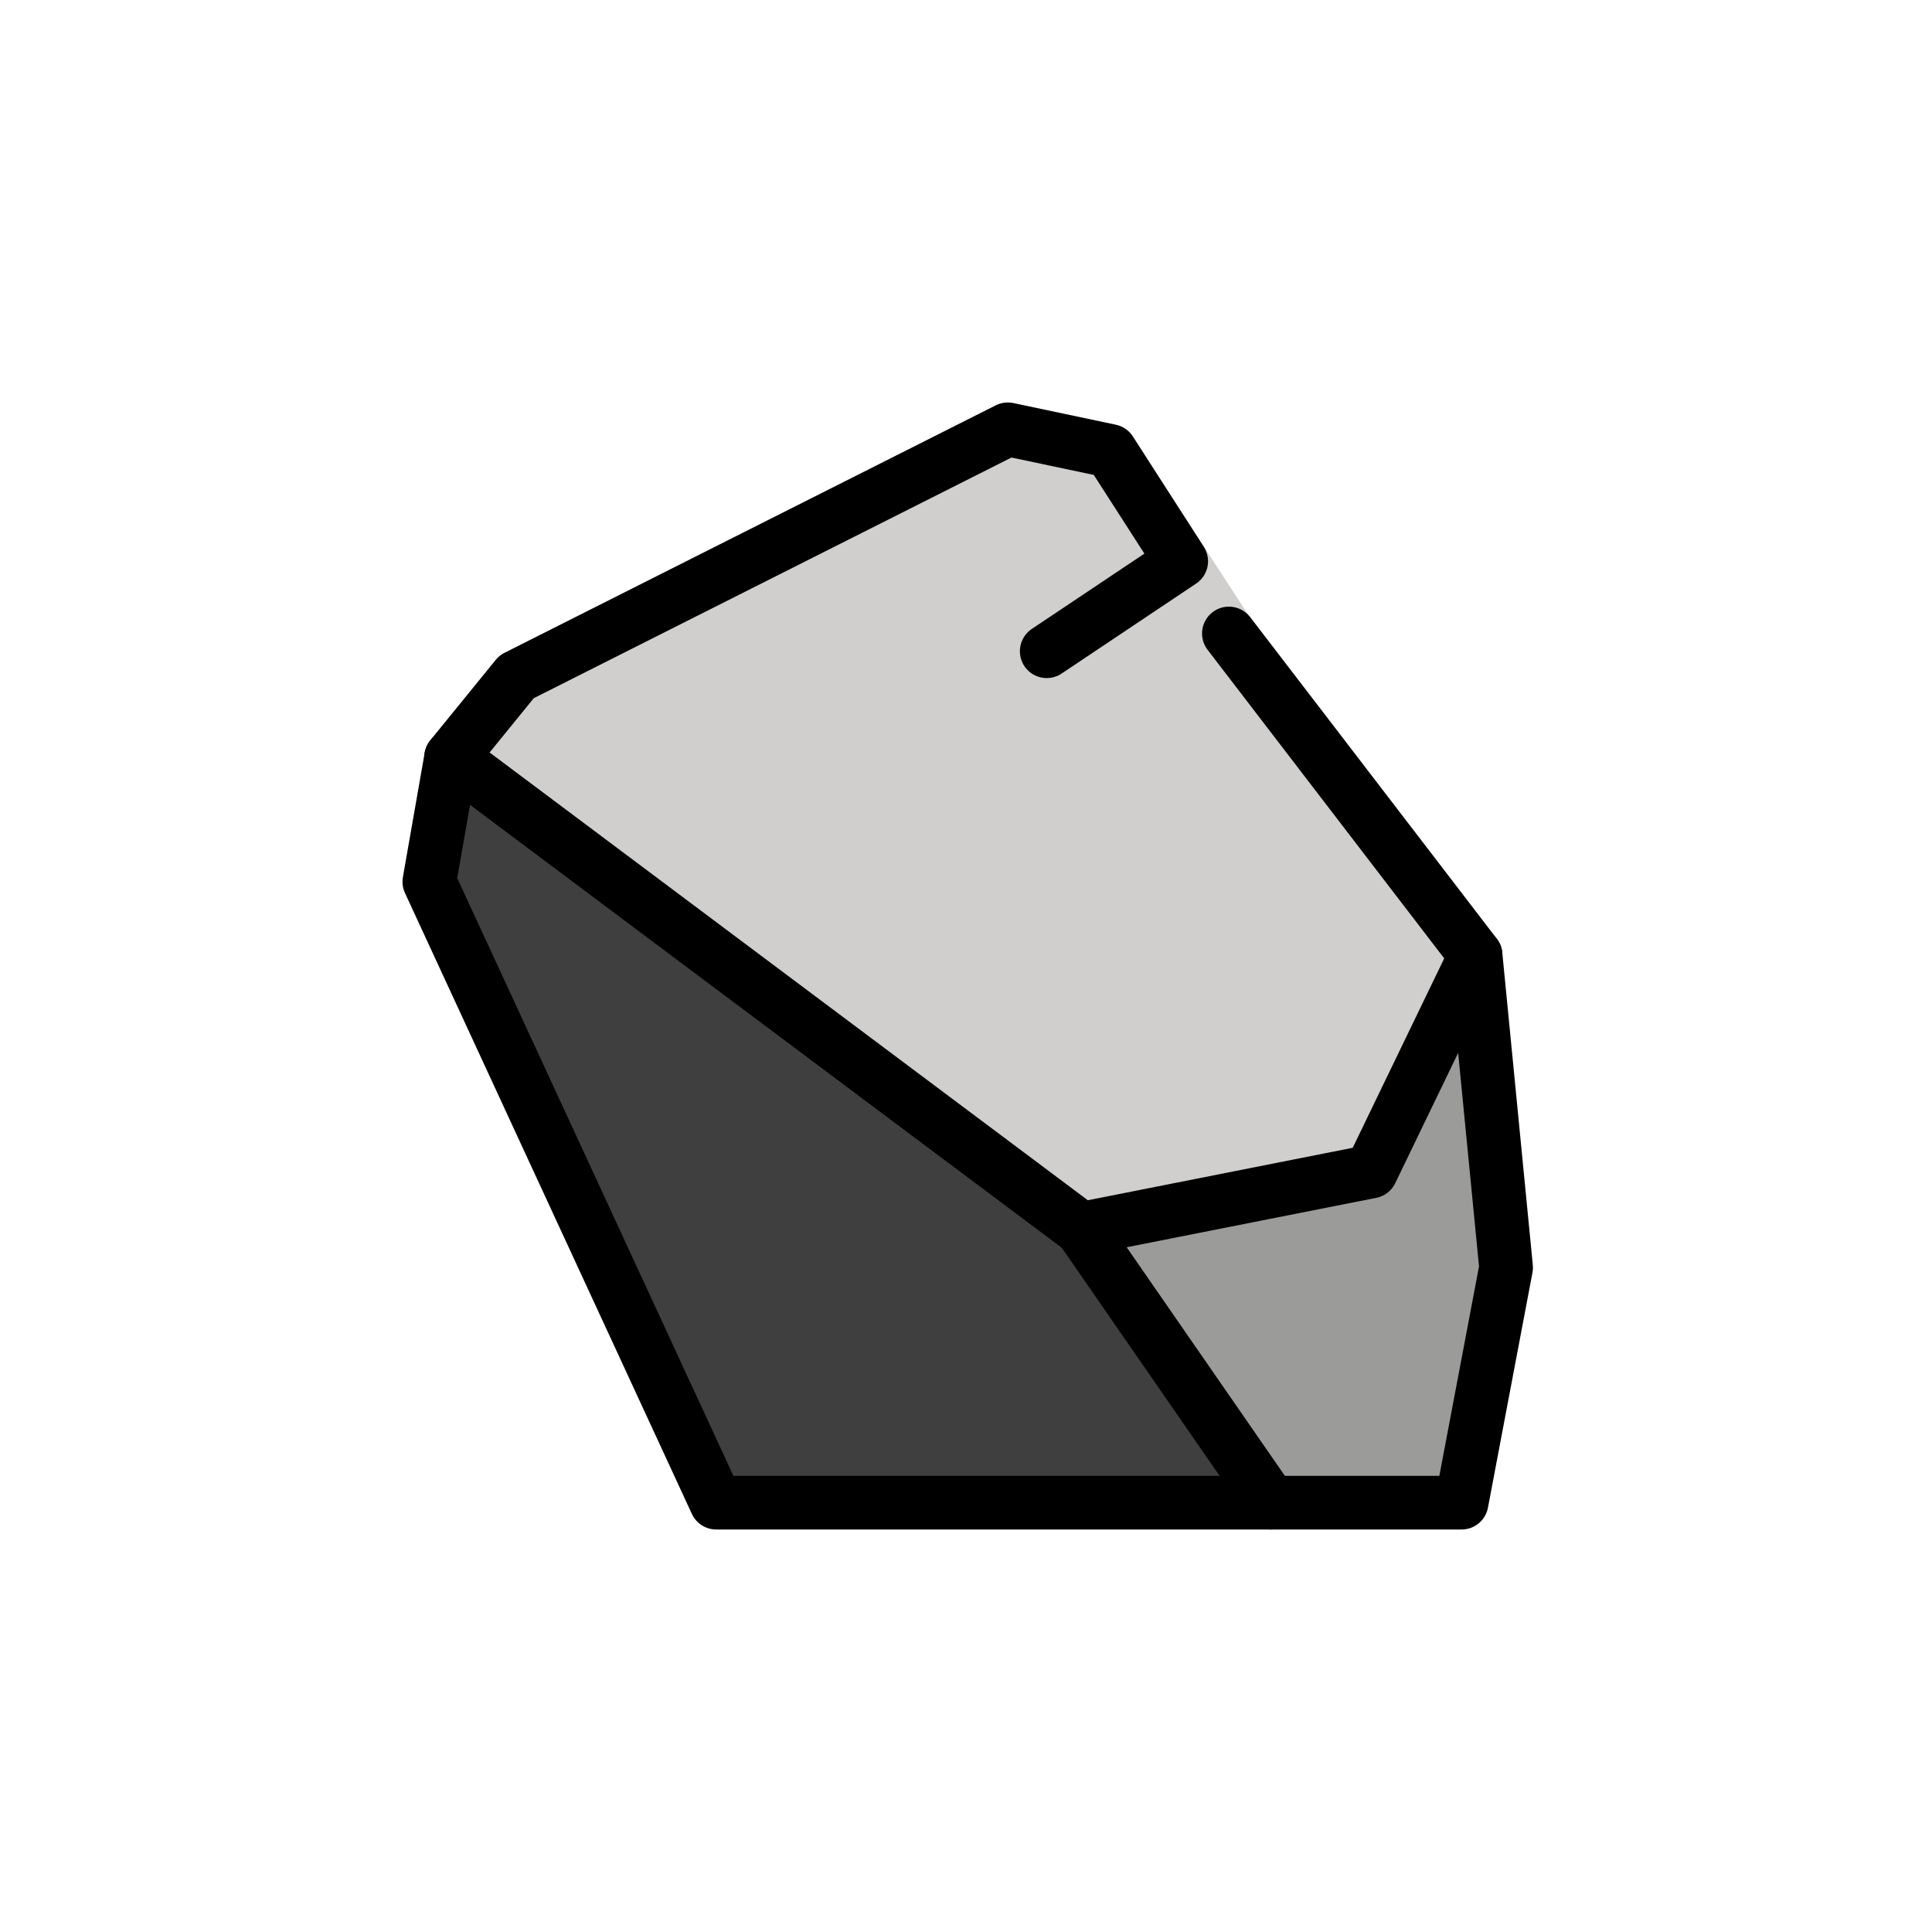
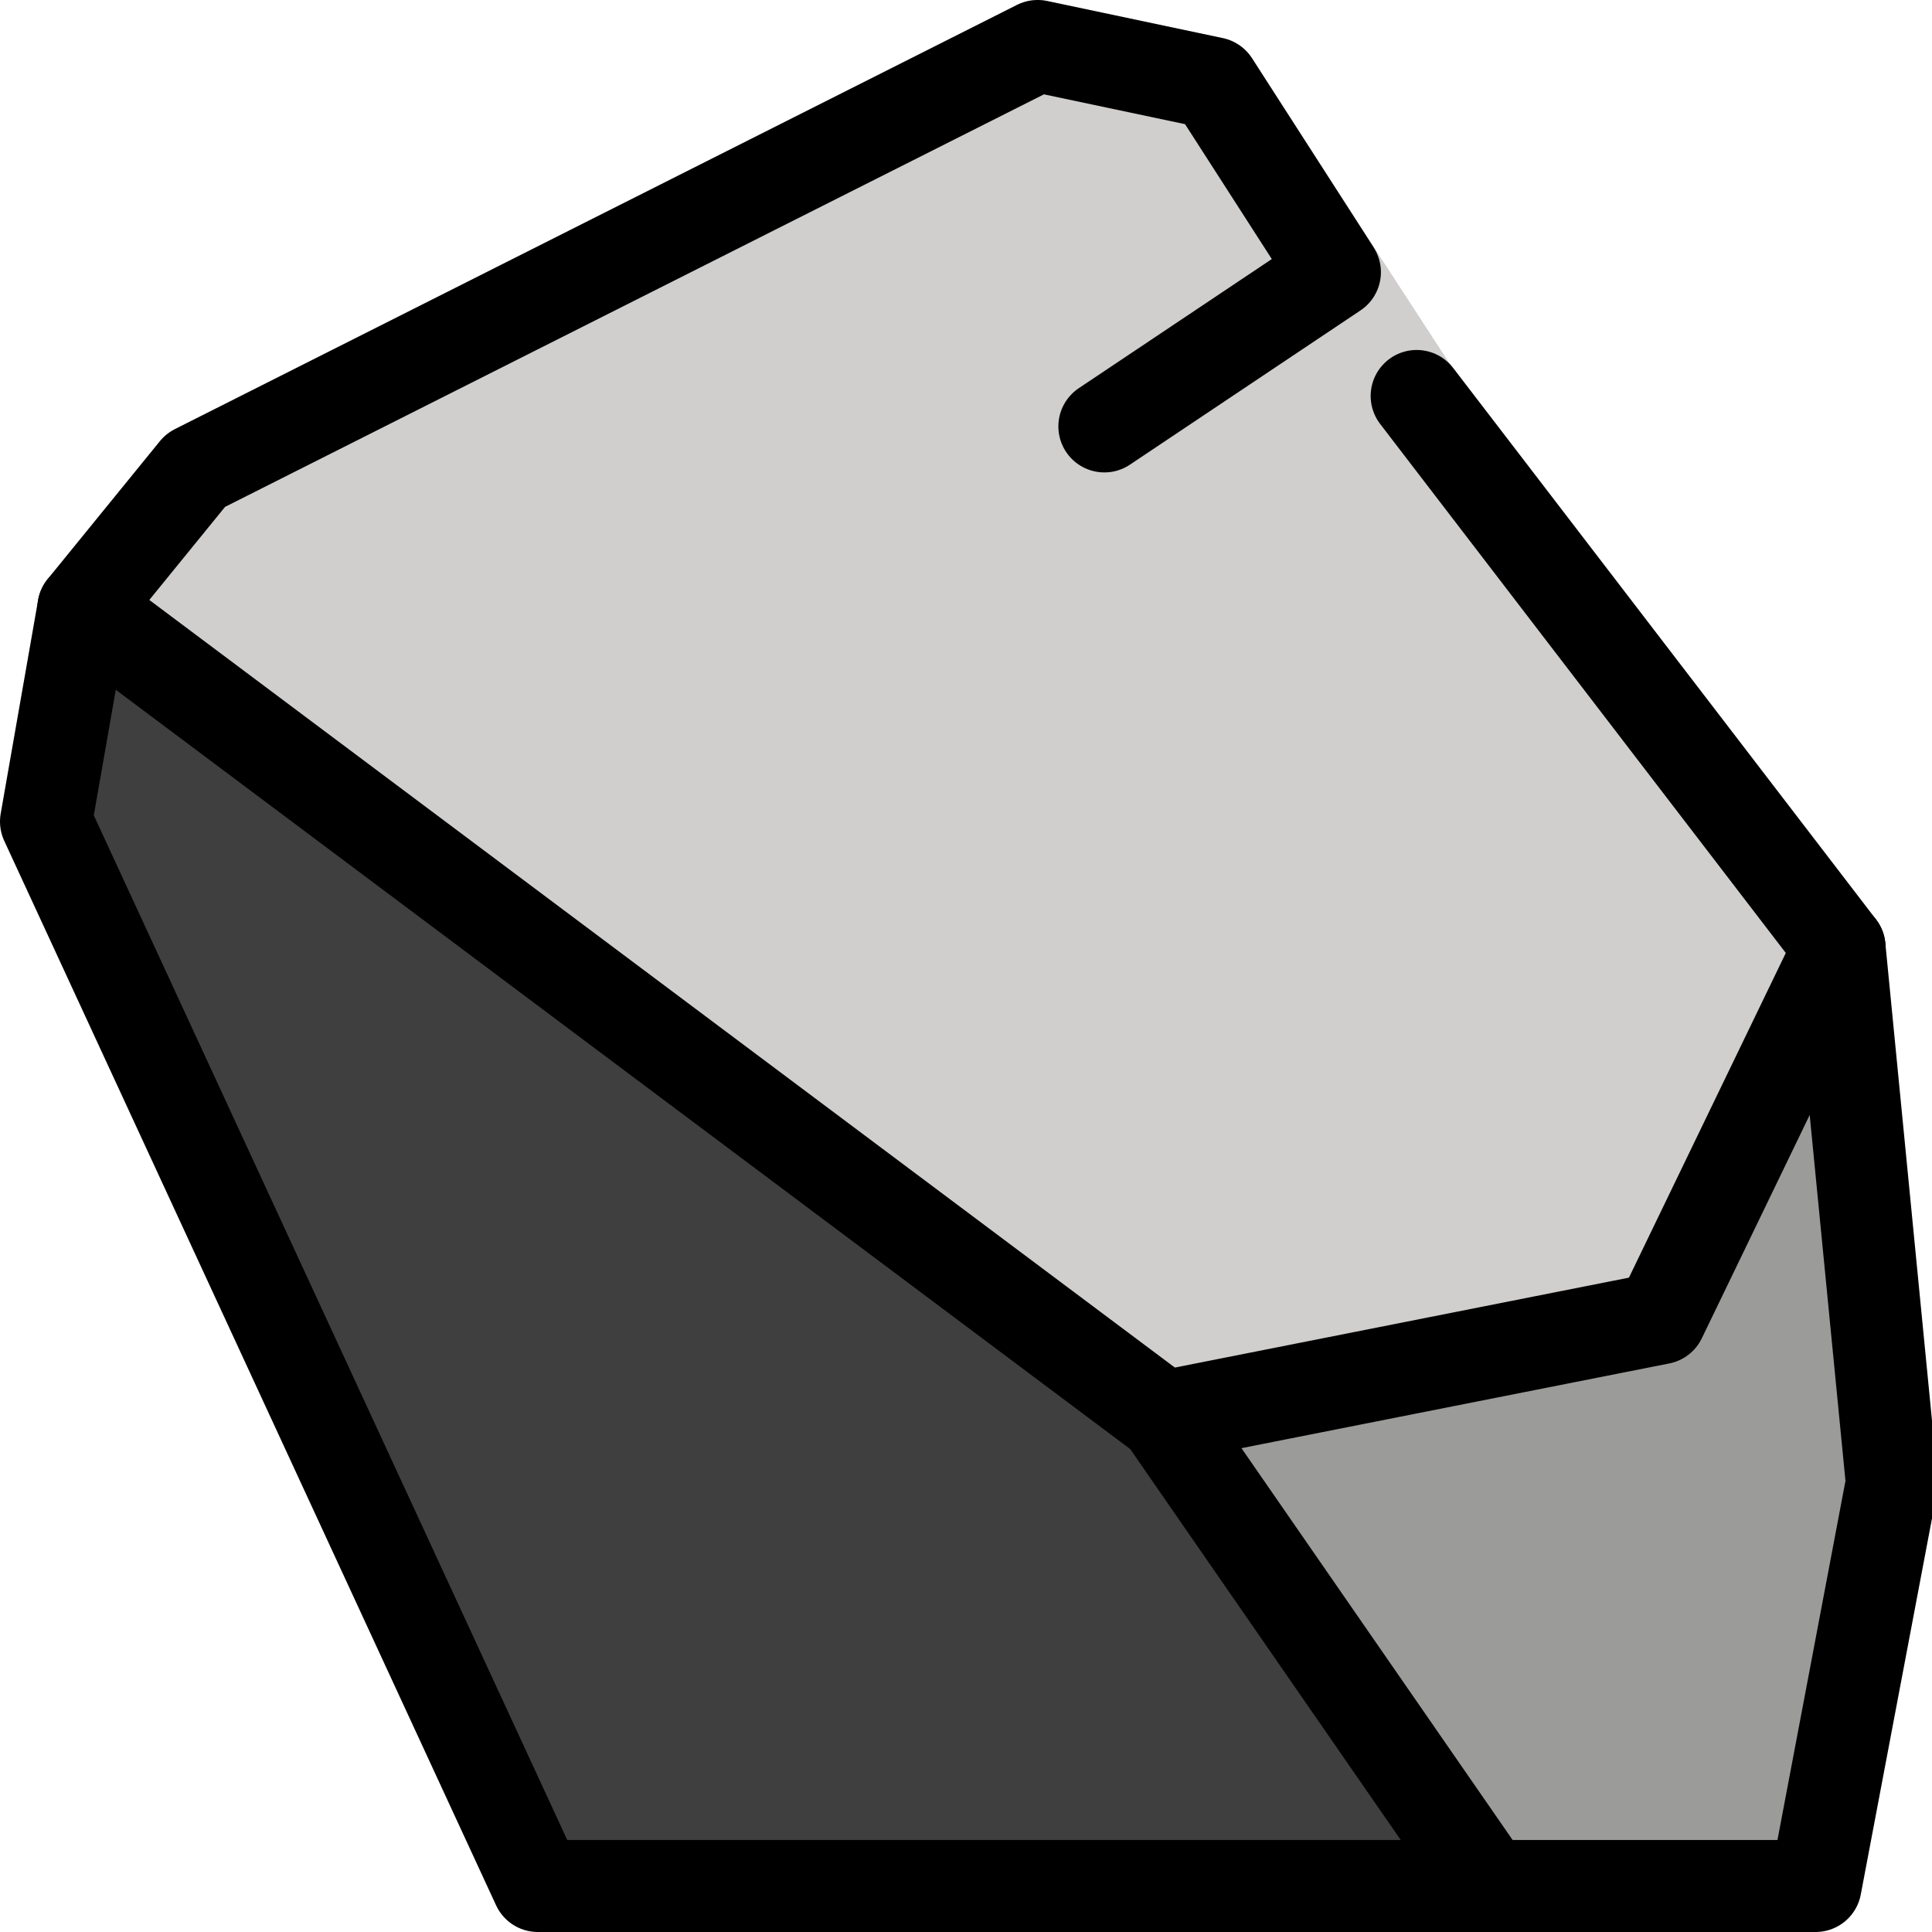
- <svg xmlns="http://www.w3.org/2000/svg" id="emoji" viewBox="0 0 72 72">
+ <svg xmlns="http://www.w3.org/2000/svg" id="emoji" viewBox="15 15 42 42">
  <g id="color">
    <path fill="#d0cfce" d="M55.785,34.99a.999.999,0,0,1,.105,1.041l-3.895,8.063a1.002,1.002,0,0,1-.706.547L40.492,46.778a1.007,1.007,0,0,1-.794-.181L16.214,29.02a1.001,1.001,0,0,1-.176-1.432l2.438-2.997a.998.998,0,0,1,.325-.263l18.306-9.222a1.015,1.015,0,0,1,.657-.085l3.819.807a.997.997,0,0,1,.637.442l2.673,4.144,1.621,2.49Z" />
    <polygon fill="#3f3f3f" points="26.692 56 46.788 56 40.317 45.819 16.943 28.219 15.814 33.046 26.692 56" />
    <polygon fill="#9b9b9a" points="54.78 36.031 56.128 47.544 54.469 56 46.788 56 40.317 45.819 50.939 43.94 54.78 36.031" />
  </g>
  <g id="line">
    <polyline fill="none" stroke="#000" stroke-linecap="round" stroke-linejoin="round" stroke-width="2" points="45.797 23.608 54.99 35.597 56.128 47.239 54.469 56 26.692 56 16 32.86 16.813 28.219 19.252 25.222 37.558 16 41.377 16.807 44.02 20.917 39.008 24.27" />
    <polyline fill="none" stroke="#000" stroke-linecap="round" stroke-linejoin="round" stroke-width="2" points="47.359 56 40.298 45.797 16.813 28.219" />
    <polyline fill="none" stroke="#000" stroke-linecap="round" stroke-linejoin="round" stroke-width="2" points="54.99 35.597 51.095 43.659 40.298 45.797" />
  </g>
</svg>
